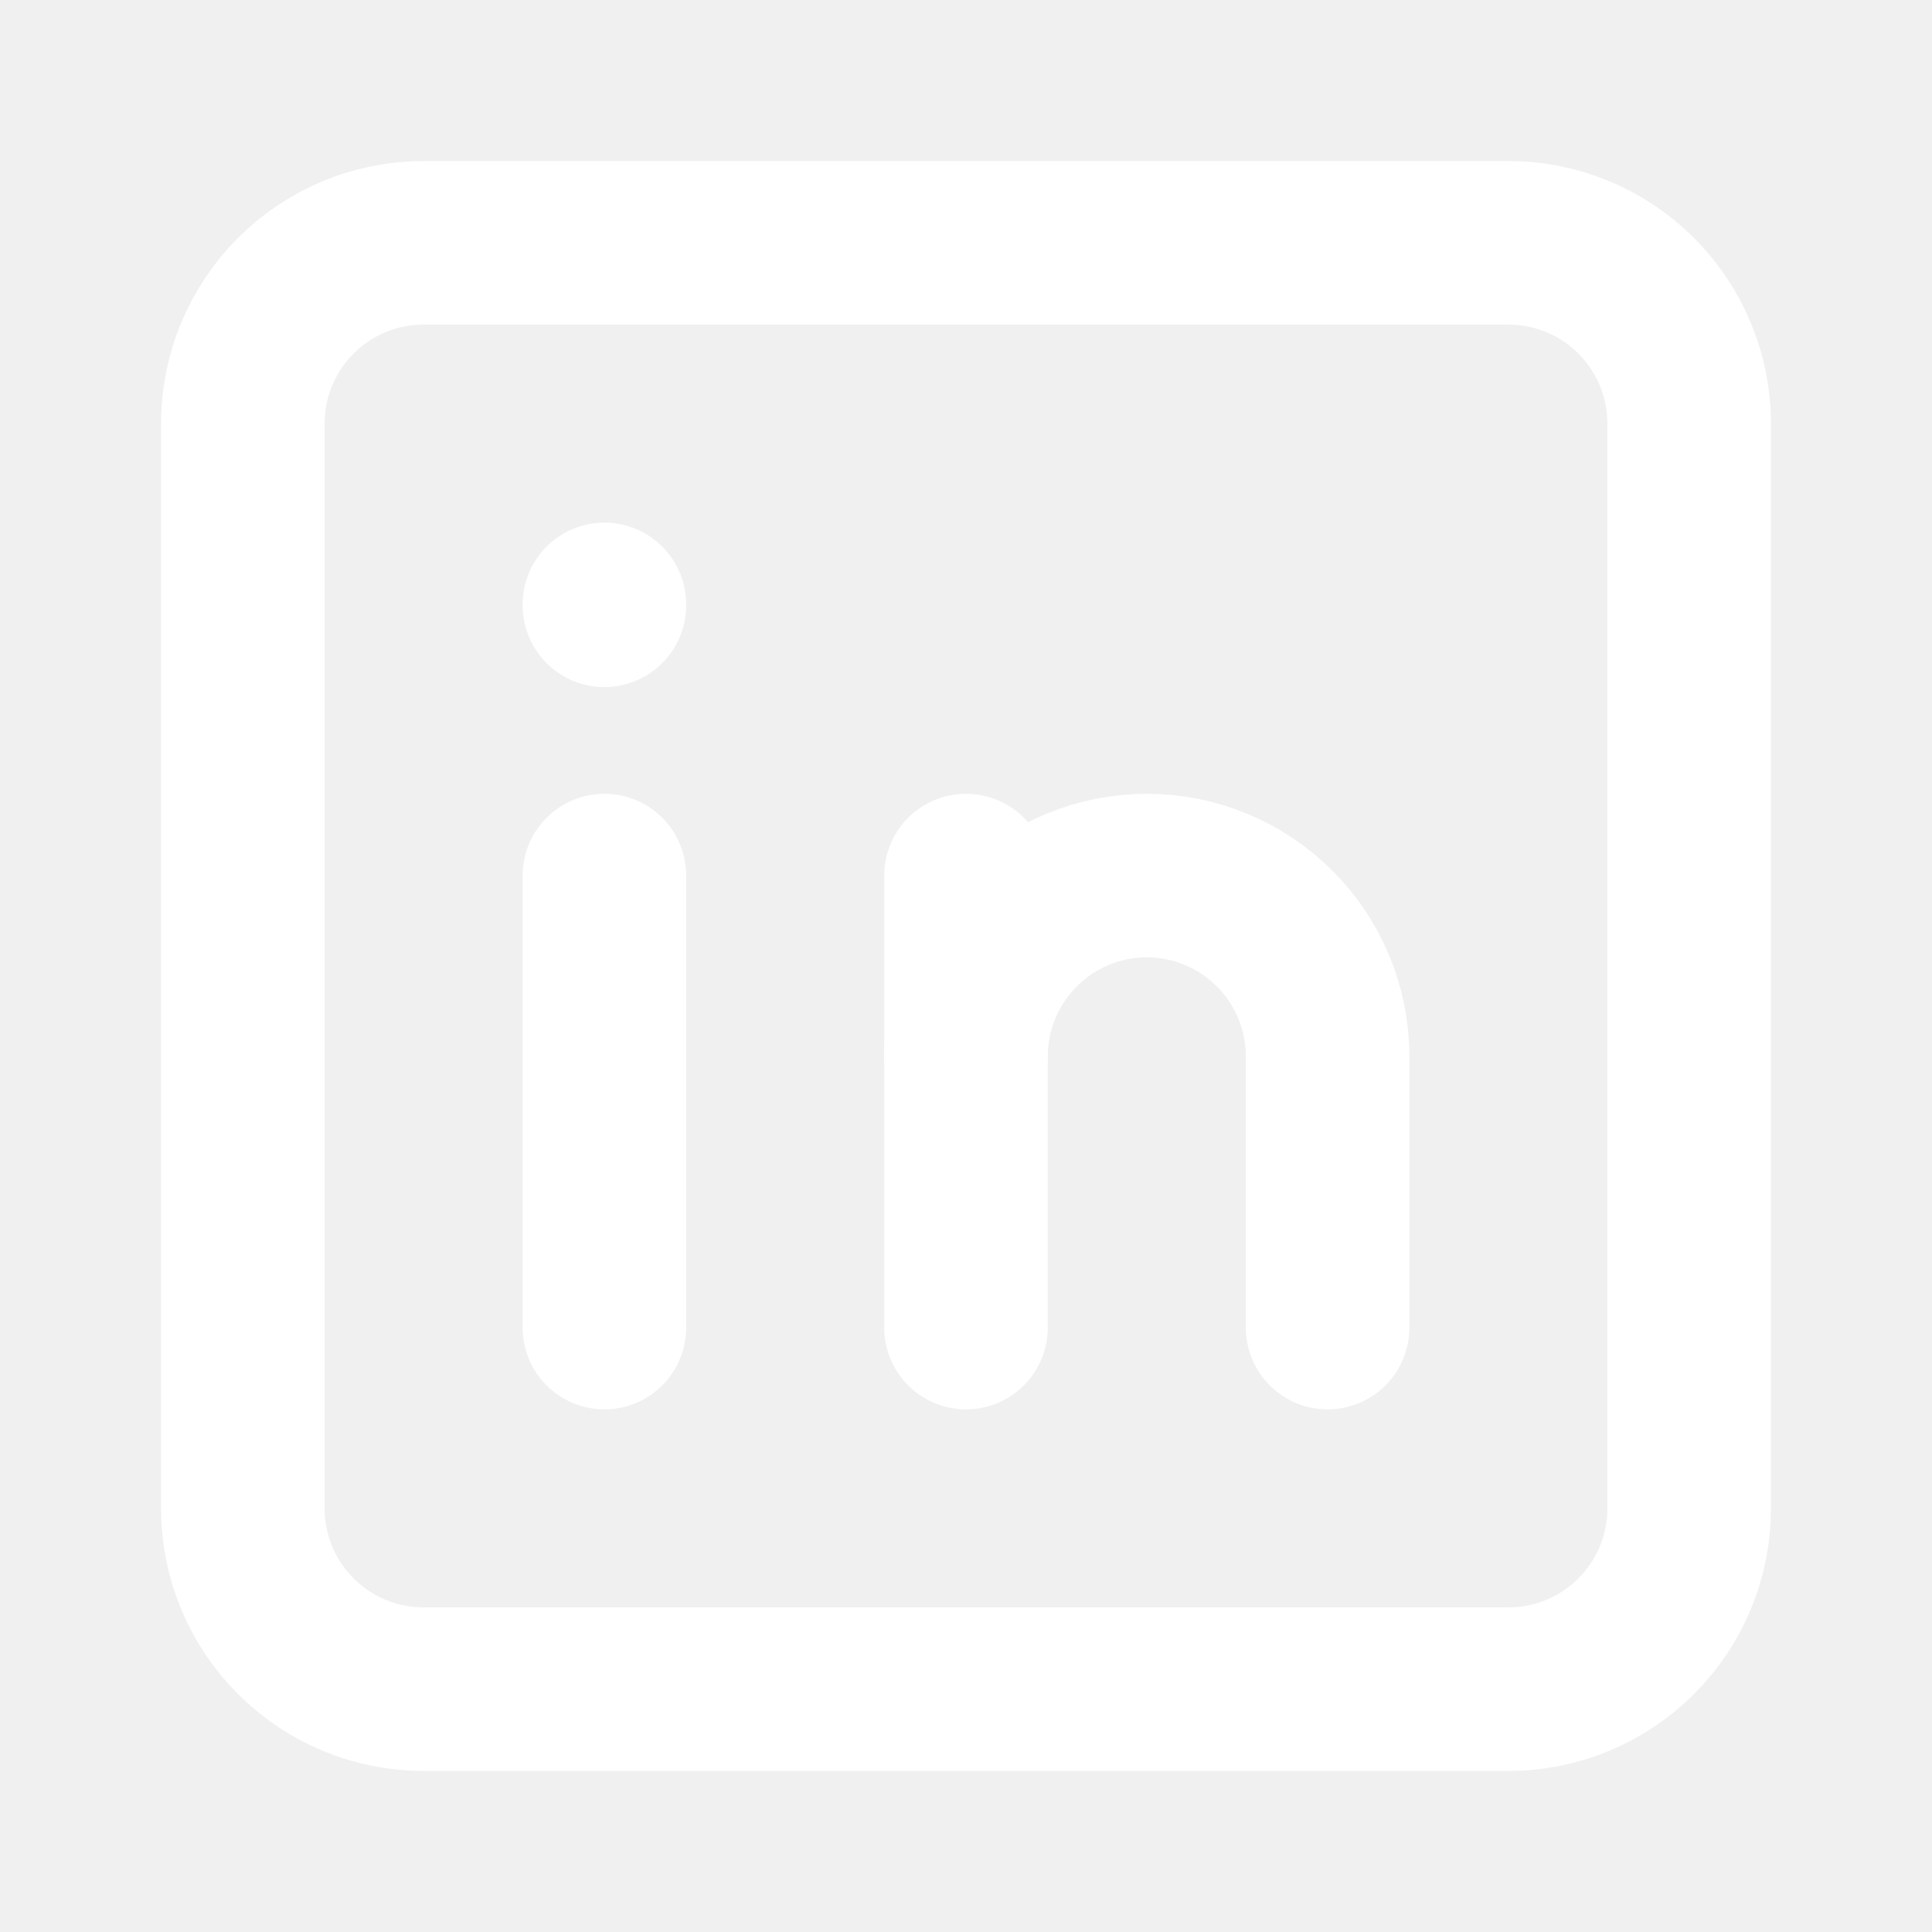
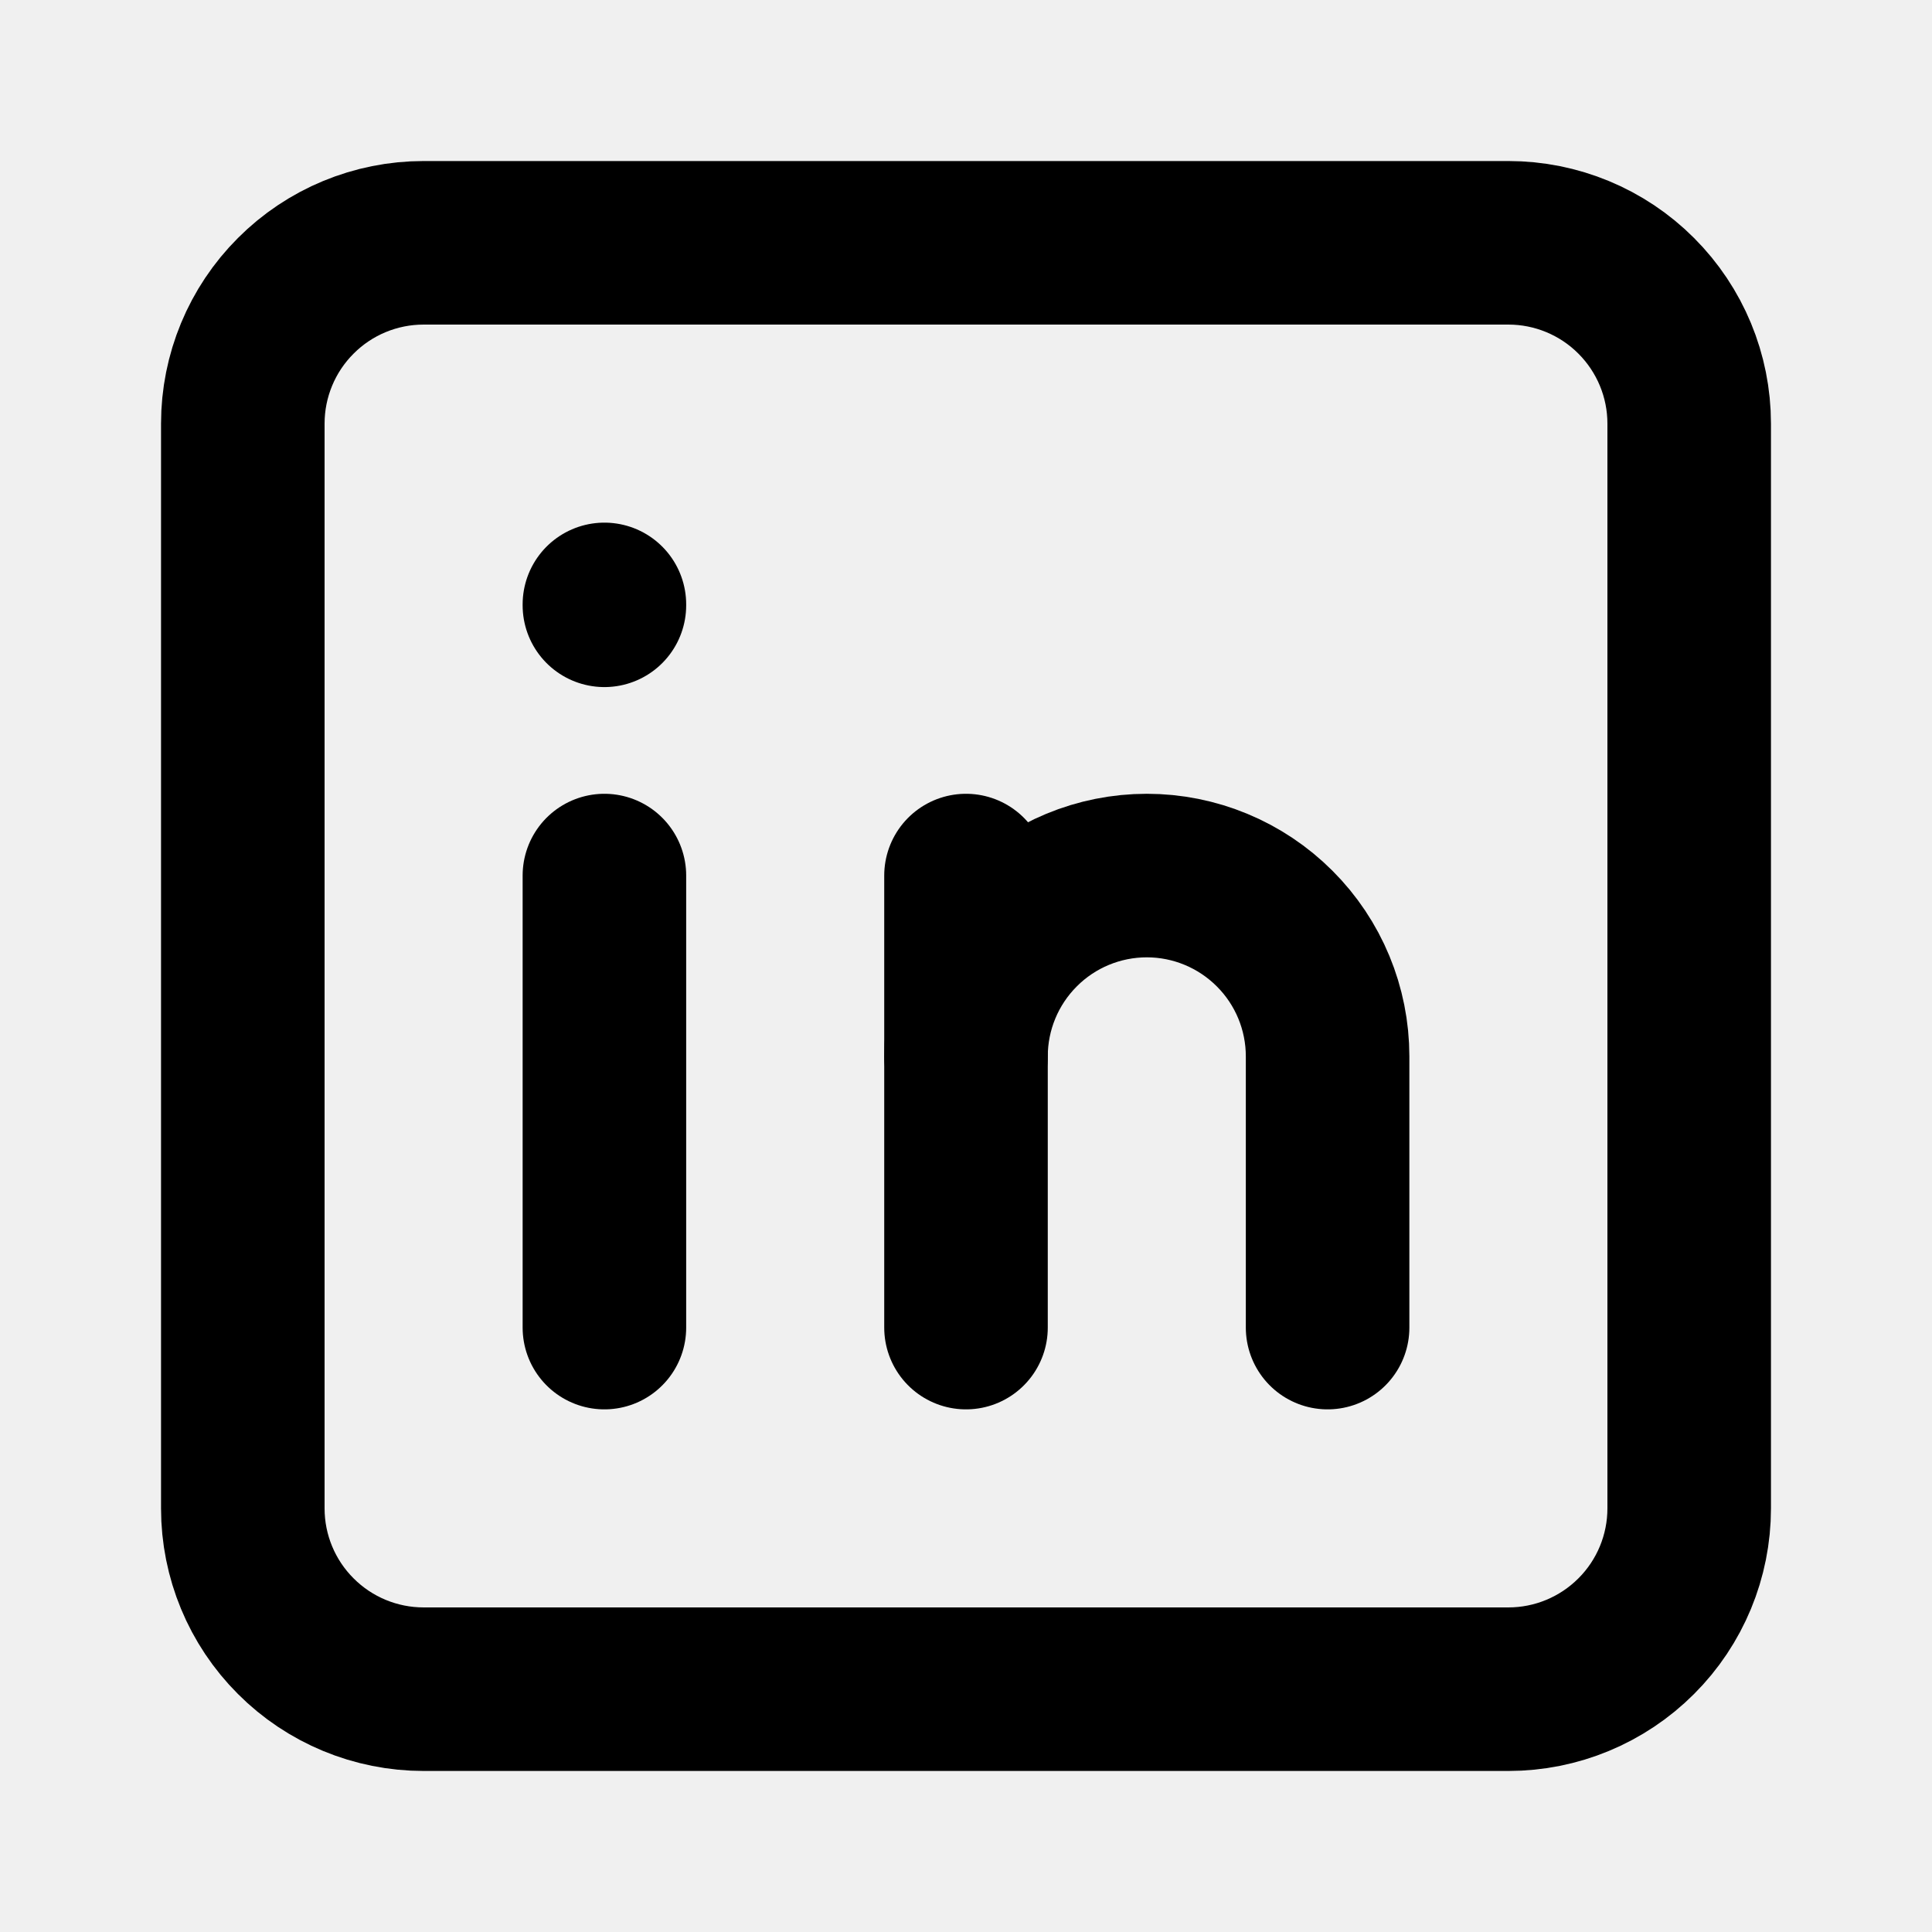
<svg xmlns="http://www.w3.org/2000/svg" width="24" height="24" viewBox="0 0 24 24" fill="none" version="1.1" id="svg5">
  <defs id="defs5" />
-   <g id="g5" transform="matrix(1.015801,0,0,1.015801,-1.154628,-1.154628)">
-     <path d="m 4.106,6.317 c 0,-0.586 0.233,-1.149 0.648,-1.563 C 5.168,4.339 5.73,4.106 6.317,4.106 H 19.583 c 0.586,0 1.149,0.233 1.563,0.648 0.415,0.415 0.648,0.977 0.648,1.563 V 19.583 c 0,0.586 -0.233,1.149 -0.648,1.563 -0.415,0.415 -0.977,0.648 -1.563,0.648 H 6.317 c -0.586,0 -1.149,-0.233 -1.563,-0.648 C 4.339,20.732 4.106,20.17 4.106,19.583 Z" stroke="#ffffff" stroke-width="2" stroke-linecap="round" stroke-linejoin="round" id="path1" />
-     <path d="m 8.528,11.844 v 5.528" stroke="#ffffff" stroke-width="2" stroke-linecap="round" stroke-linejoin="round" id="path2" />
-     <path d="m 8.528,8.528 v 0.011" stroke="#ffffff" stroke-width="2" stroke-linecap="round" stroke-linejoin="round" id="path3" />
-     <path d="M 12.95,17.372 V 11.844" stroke="#ffffff" stroke-width="2" stroke-linecap="round" stroke-linejoin="round" id="path4" />
-     <path d="m 17.372,17.372 v -3.317 c 0,-0.586 -0.233,-1.149 -0.648,-1.563 -0.415,-0.415 -0.977,-0.648 -1.563,-0.648 -0.586,0 -1.149,0.233 -1.563,0.648 C 13.183,12.907 12.95,13.469 12.95,14.056" stroke="#ffffff" stroke-width="2" stroke-linecap="round" stroke-linejoin="round" id="path5" />
+   <g id="g5" transform="matrix(1.015801,0,0,1.015801,-1.154628,-1.154628)" style="stroke:#000000;stroke-opacity:1">
+     <path d="m 4.106,6.317 c 0,-0.586 0.233,-1.149 0.648,-1.563 C 5.168,4.339 5.73,4.106 6.317,4.106 H 19.583 c 0.586,0 1.149,0.233 1.563,0.648 0.415,0.415 0.648,0.977 0.648,1.563 V 19.583 c 0,0.586 -0.233,1.149 -0.648,1.563 -0.415,0.415 -0.977,0.648 -1.563,0.648 H 6.317 c -0.586,0 -1.149,-0.233 -1.563,-0.648 C 4.339,20.732 4.106,20.17 4.106,19.583 Z" stroke="#ffffff" stroke-width="2" stroke-linecap="round" stroke-linejoin="round" id="path1" style="stroke:#000000;stroke-opacity:1" />
+     <path d="m 8.528,11.844 v 5.528" stroke="#ffffff" stroke-width="2" stroke-linecap="round" stroke-linejoin="round" id="path2" style="stroke:#000000;stroke-opacity:1" />
+     <path d="m 8.528,8.528 v 0.011" stroke="#ffffff" stroke-width="2" stroke-linecap="round" stroke-linejoin="round" id="path3" style="stroke:#000000;stroke-opacity:1" />
+     <path d="M 12.95,17.372 V 11.844" stroke="#ffffff" stroke-width="2" stroke-linecap="round" stroke-linejoin="round" id="path4" style="stroke:#000000;stroke-opacity:1" />
+     <path d="m 17.372,17.372 v -3.317 c 0,-0.586 -0.233,-1.149 -0.648,-1.563 -0.415,-0.415 -0.977,-0.648 -1.563,-0.648 -0.586,0 -1.149,0.233 -1.563,0.648 C 13.183,12.907 12.95,13.469 12.95,14.056" stroke="#ffffff" stroke-width="2" stroke-linecap="round" stroke-linejoin="round" id="path5" style="stroke:#000000;stroke-opacity:1" />
  </g>
</svg>
